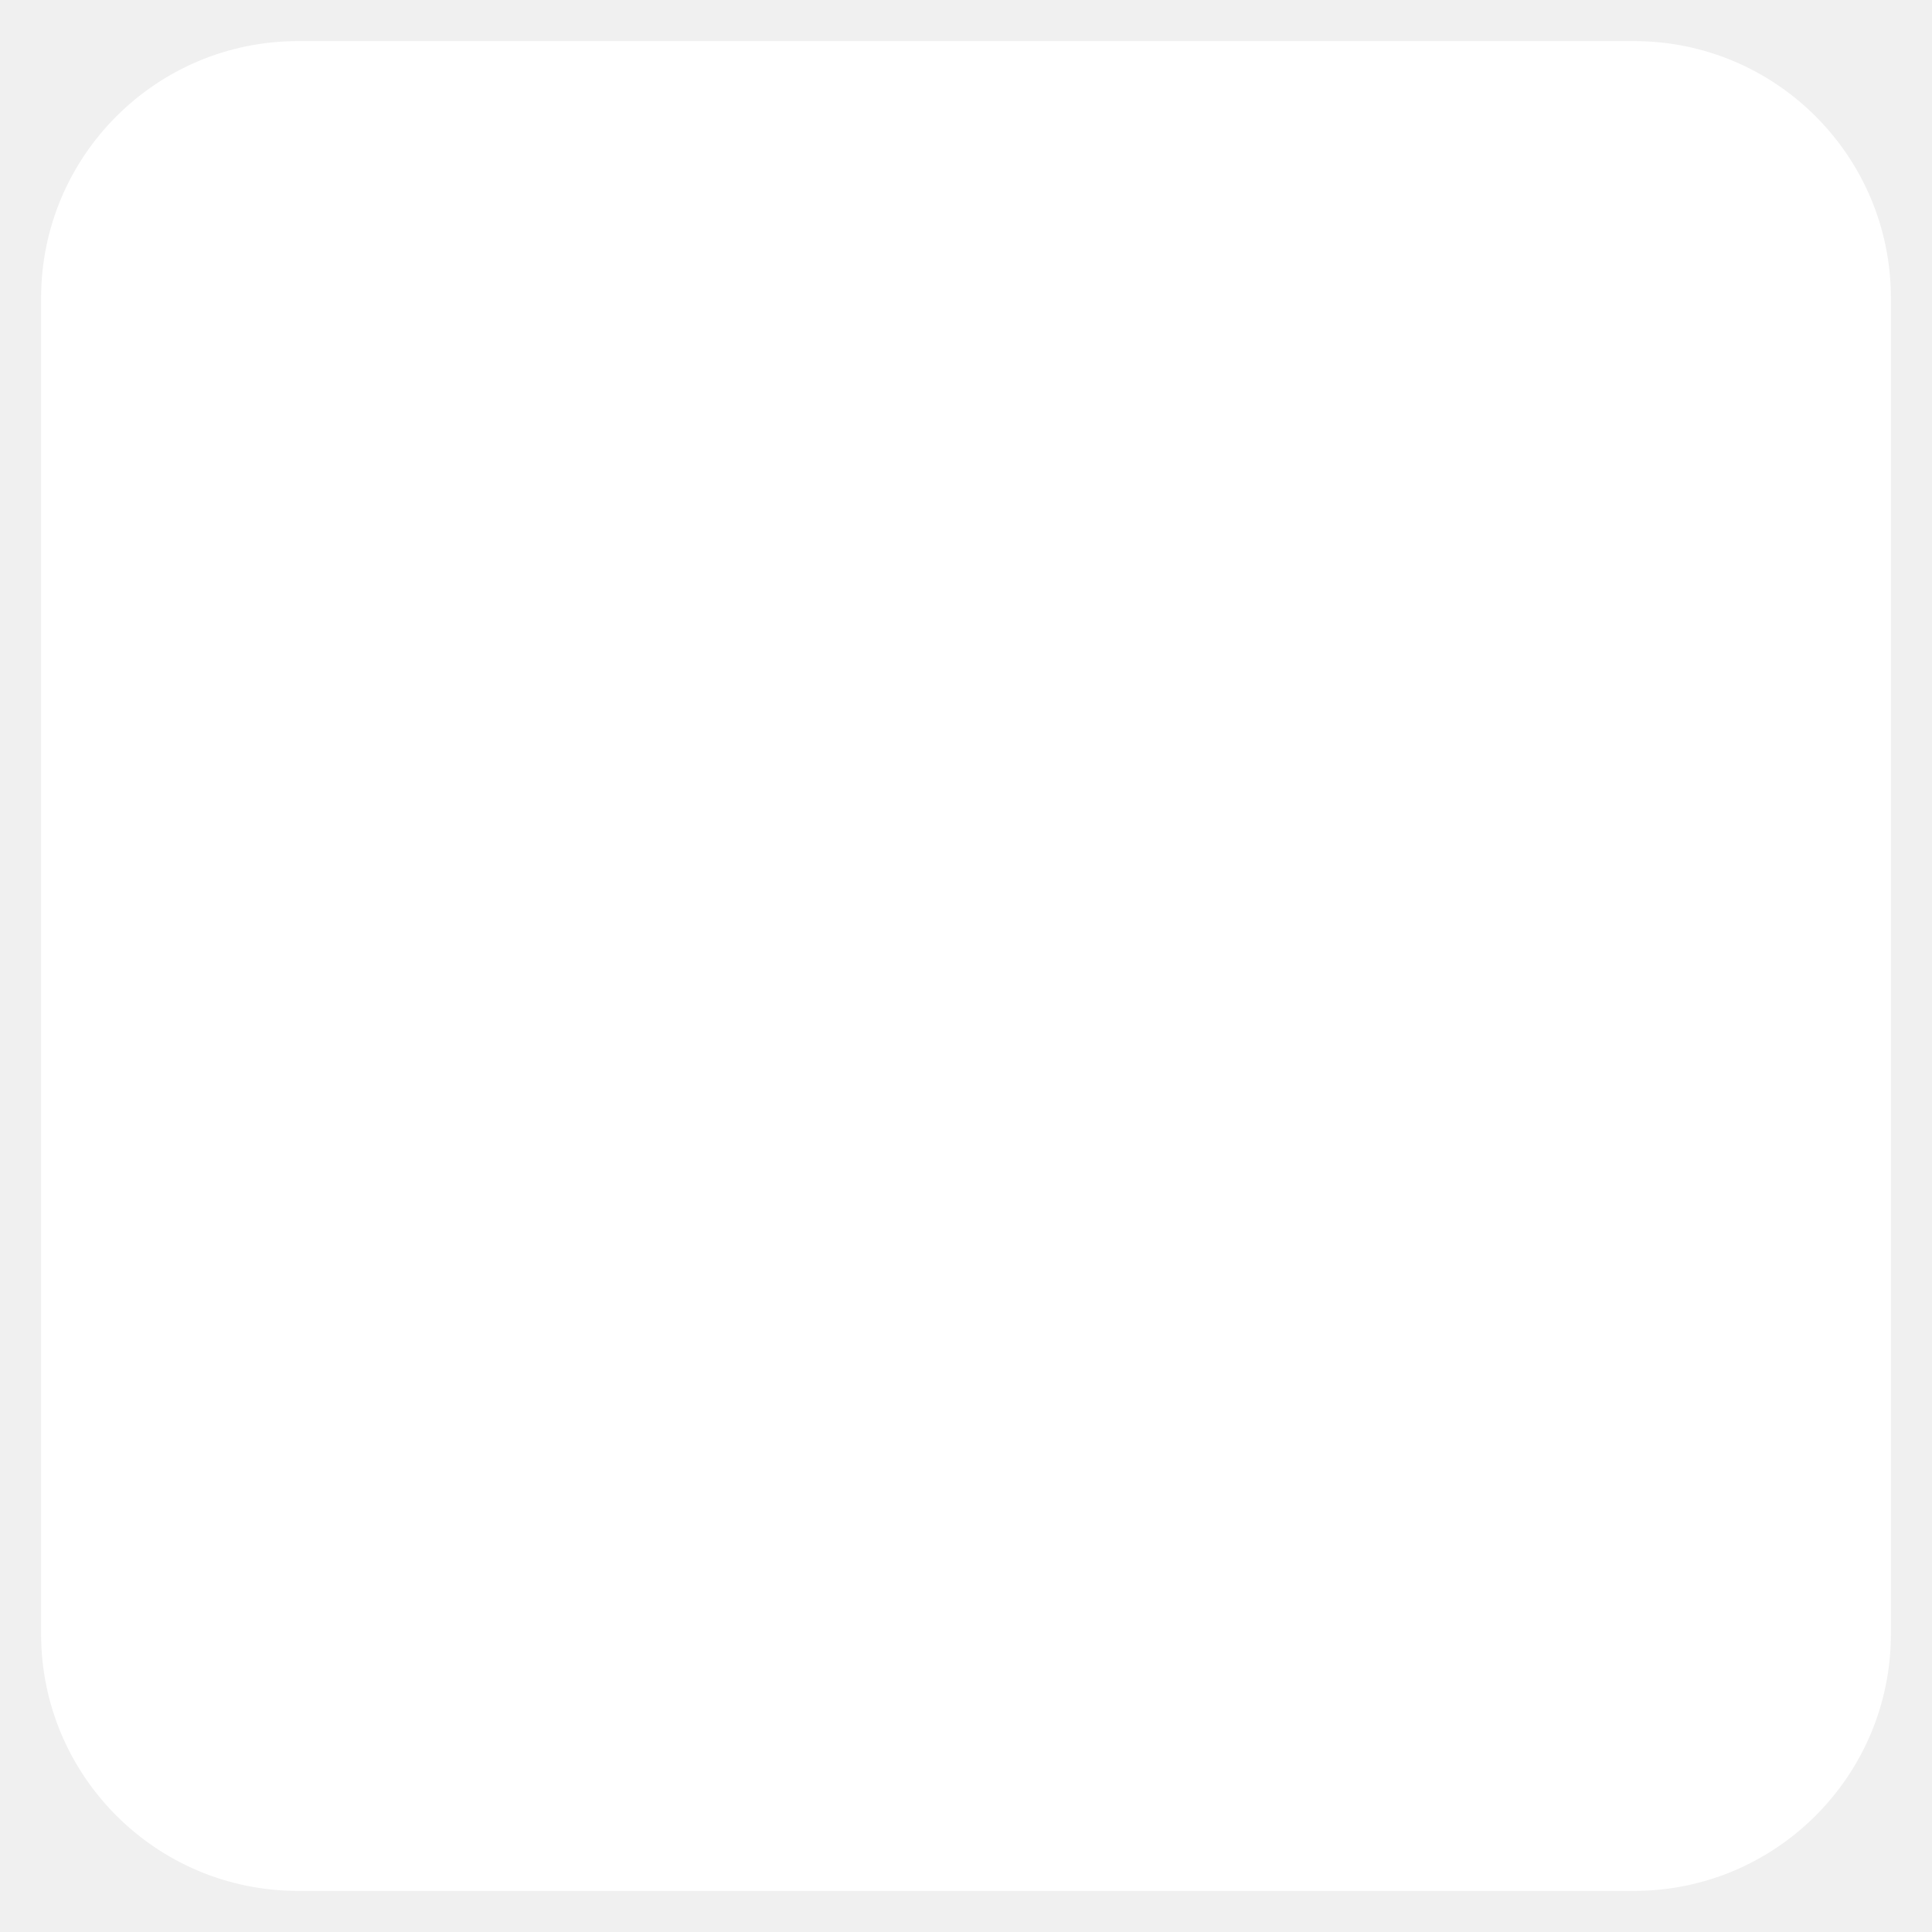
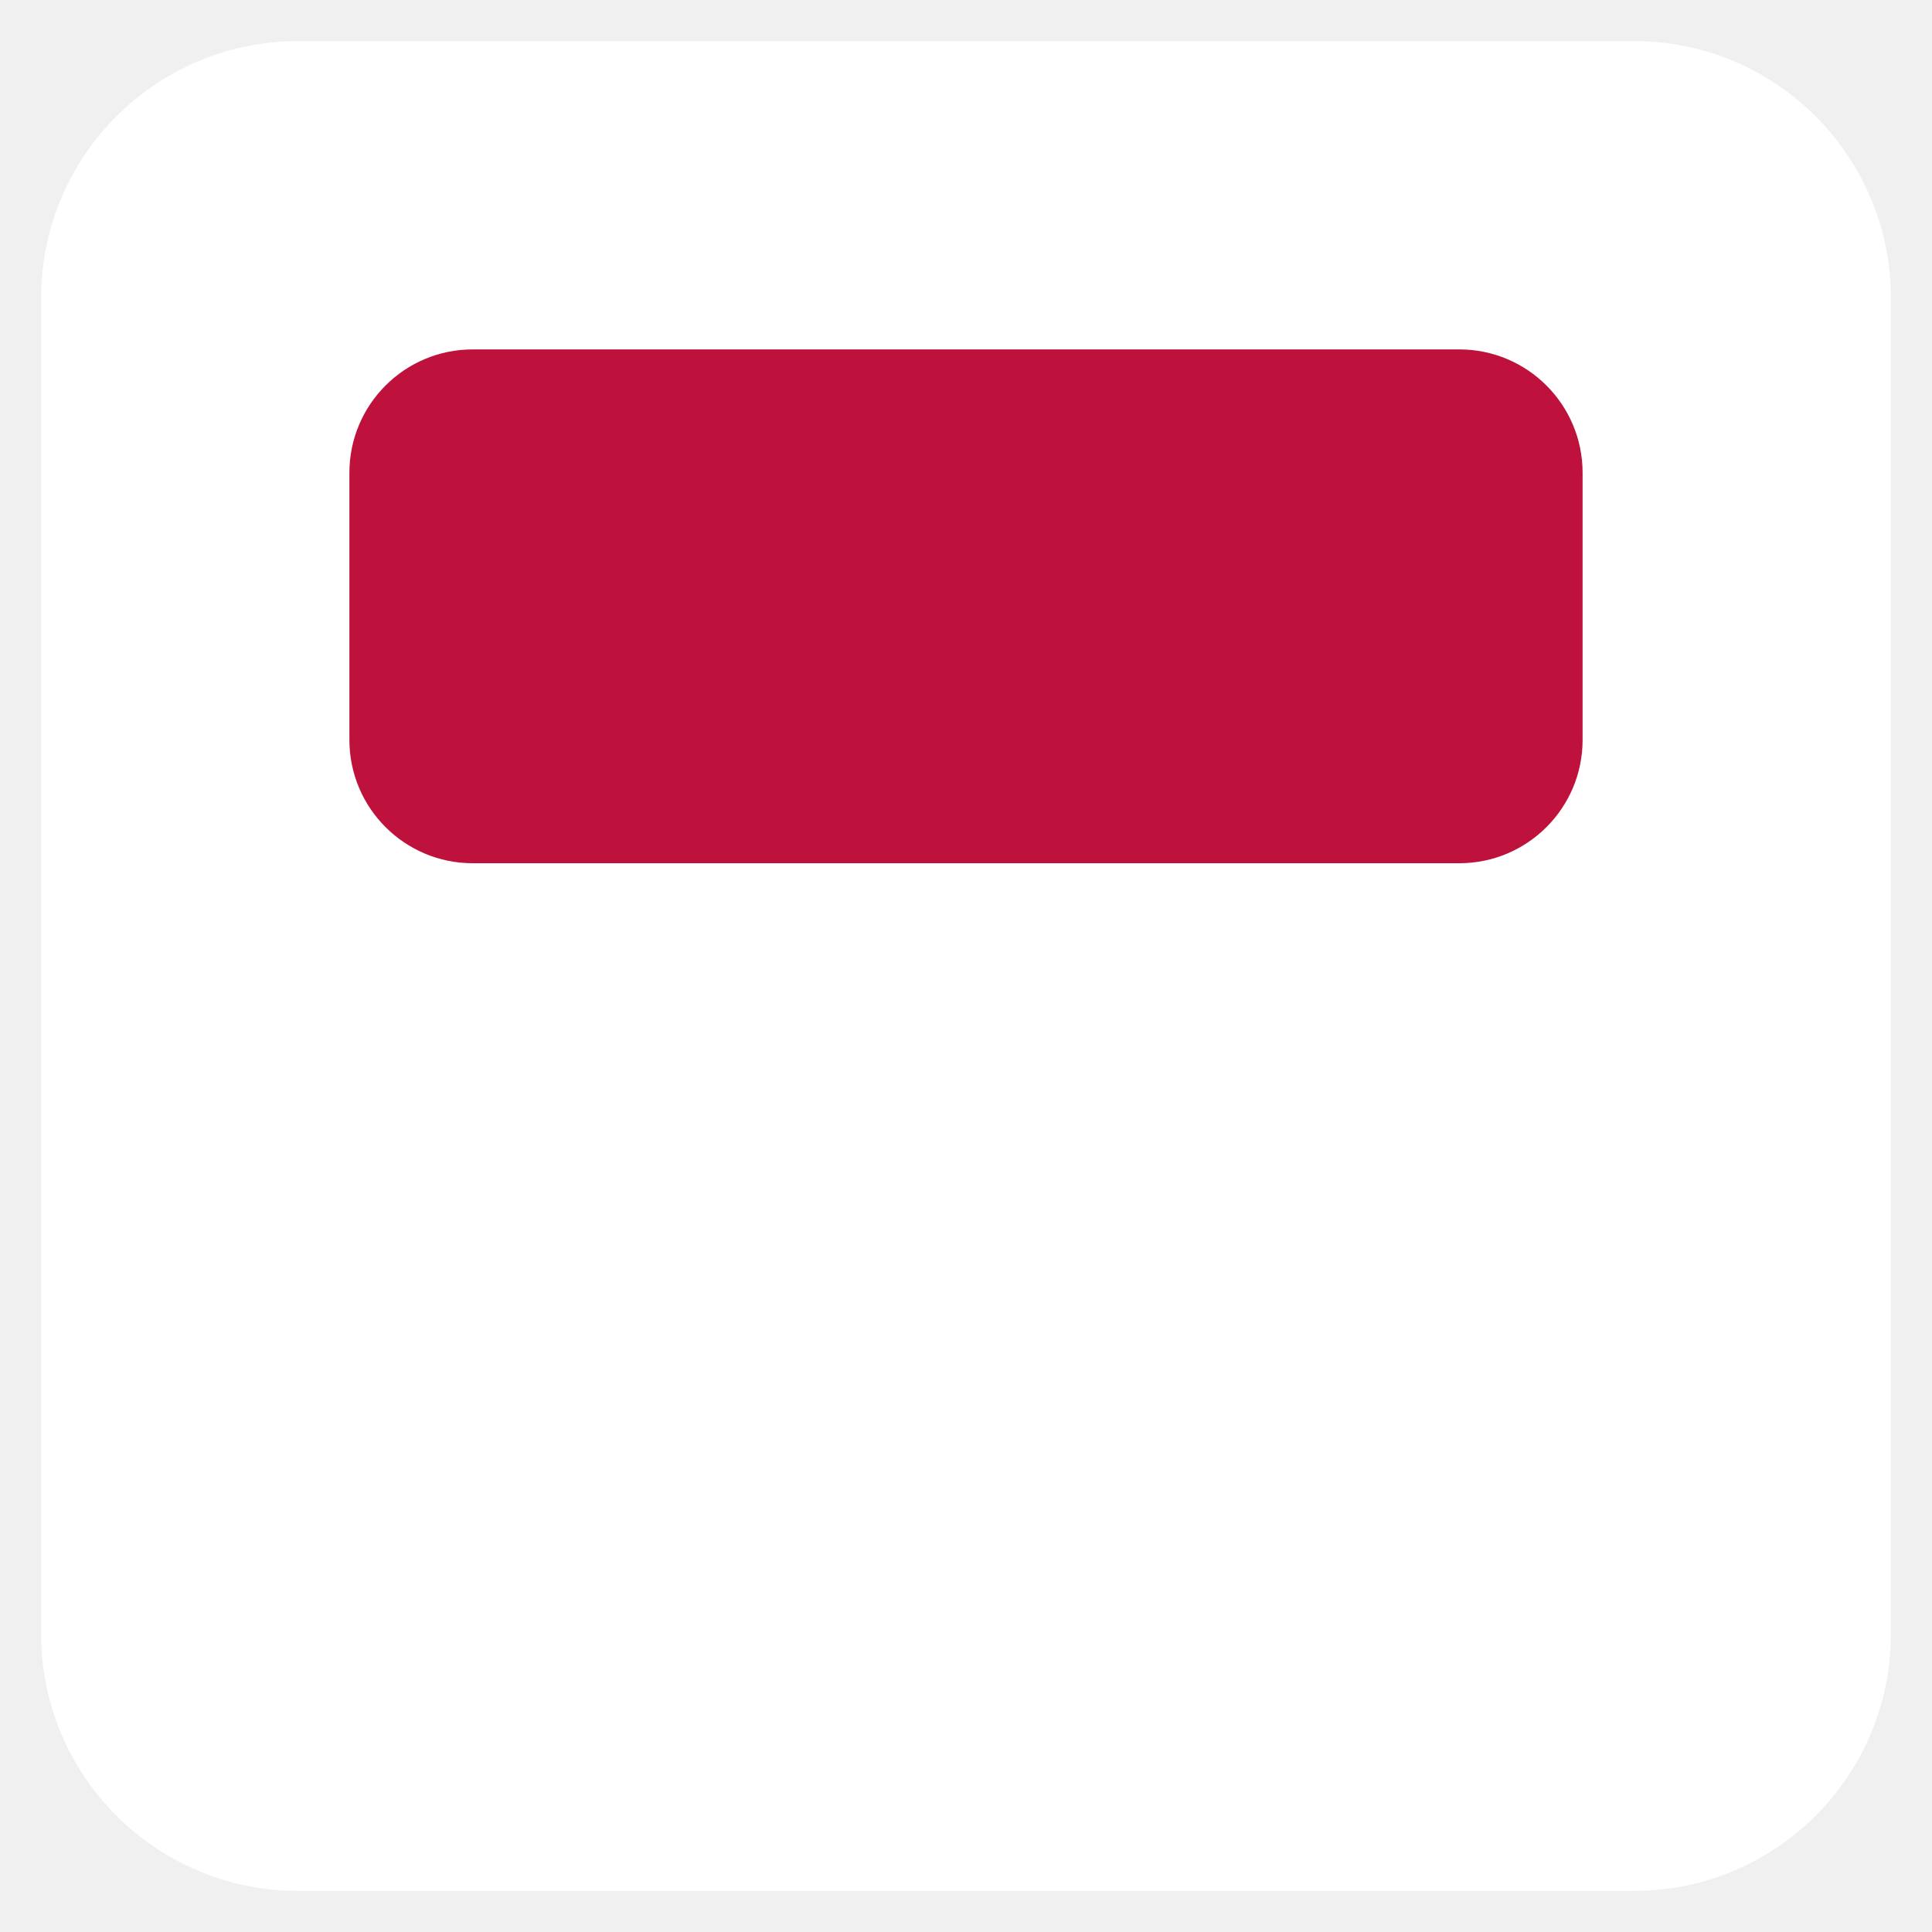
<svg xmlns="http://www.w3.org/2000/svg" width="512" height="512" viewBox="2.600 2.600 18.800 18.800">
  <rect x="3" y="3" width="18" height="18" rx="2.5" fill="#ffffff" />
-   <rect x="6" y="6" width="12" height="5" rx="1.2" fill="#ffffff" opacity="0.6" />
+   <rect x="6" y="6" width="12" height="5" rx="1.2" fill="#BE123C" />
</svg>
